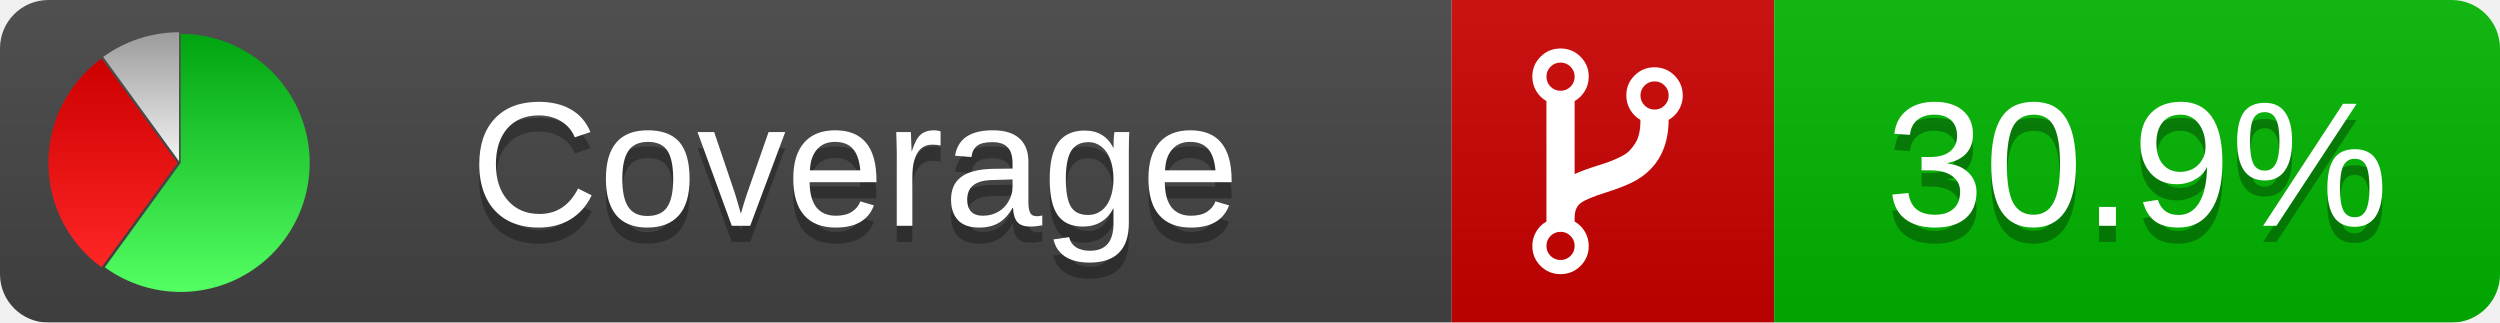
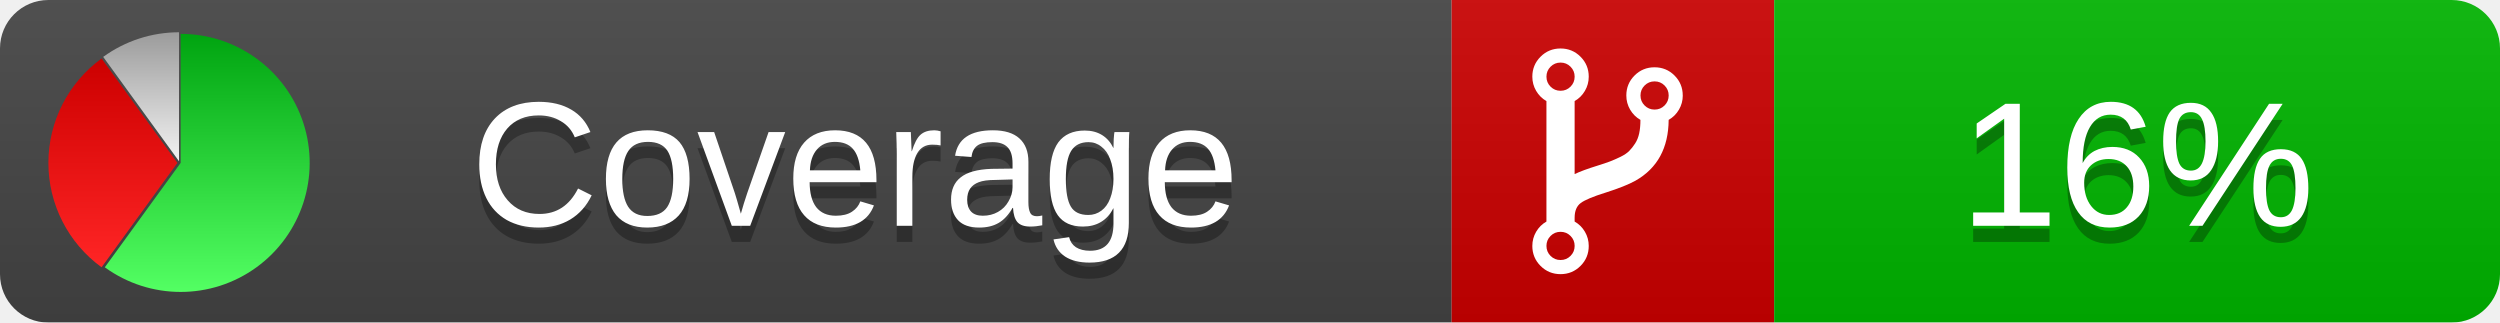
<svg xmlns="http://www.w3.org/2000/svg" xmlns:xlink="http://www.w3.org/1999/xlink" width="155" height="20">
  <style type="text/css">
          
            @keyframes fadeout {
              0 % { visibility: visible; opacity: 1; }
              40% { visibility: visible; opacity: 1; }
              50% { visibility: hidden; opacity: 0; }
              90% { visibility: hidden; opacity: 0; }
              100% { visibility: visible; opacity: 1; }
            }
            @keyframes fadein {
              0% { visibility: hidden; opacity: 0; }
              40% { visibility: hidden; opacity: 0; }
              50% { visibility: visible; opacity: 1; }
              90% { visibility: visible; opacity: 1; }
              100% { visibility: hidden; opacity: 0; }
            }
            .linecoverage {
                animation-duration: 10s;
                animation-name: fadeout;
                animation-iteration-count: infinite;
            }
            .branchcoverage {
                animation-duration: 10s;
                animation-name: fadein;
                animation-iteration-count: infinite;
            }
          
    </style>
  <defs>
    <linearGradient id="gradient" x2="0" y2="100%">
      <stop offset="0" stop-color="#bbb" stop-opacity=".1" />
      <stop offset="1" stop-opacity=".1" />
    </linearGradient>
    <linearGradient id="green" x2="0" y2="100%">
      <stop offset="0" stop-color="#00A410" />
      <stop offset="1" stop-color="#53FF63" />
    </linearGradient>
    <linearGradient id="red" x2="0" y2="100%">
      <stop offset="0" stop-color="#C00" />
      <stop offset="1" stop-color="#FF2525" />
    </linearGradient>
    <linearGradient id="gray" x2="0" y2="100%">
      <stop offset="0" stop-color="#9B9B9B" />
      <stop offset="1" stop-color="#F3F3F3" />
    </linearGradient>
    <mask id="mask">
      <rect width="155" height="20" rx="3" fill="#fff" />
    </mask>
    <g id="icon">
      <path style="fill:url(#green);" d="M205,202.5 l0,-200 a200,200 0 1,1 -117.558,361.803 z" />
      <path style="fill:url(#red);" d="M200,202.5 l-117.558,161.803 a200,200 0 0,1 0,-323.607 z" />
      <path style="fill:url(#gray);" d="M202.5,200 l-117.558,-161.803 a200,200 0 0,1 117.558,-38.196 z" />
    </g>
  </defs>
  <g mask="url(#mask)">
    <rect x="0" y="0" width="90" height="20" fill="#444" />
    <rect x="90" y="0" width="20" height="20" fill="#c00" />
    <rect x="110" y="0" width="45" height="20" fill="#00B600" />
    <rect x="0" y="0" width="155" height="20" fill="url(#gradient)" />
  </g>
  <g>
    <path class="" fill="#fff" d="m 97.628,15.247 q 0,-0.364 -0.255,-0.619 -0.255,-0.255 -0.619,-0.255 -0.364,0 -0.619,0.255 -0.255,0.255 -0.255,0.619 0,0.364 0.255,0.619 0.255,0.255 0.619,0.255 0.364,0 0.619,-0.255 0.255,-0.255 0.255,-0.619 z m 0,-10.493 q 0,-0.364 -0.255,-0.619 -0.255,-0.255 -0.619,-0.255 -0.364,0 -0.619,0.255 -0.255,0.255 -0.255,0.619 0,0.364 0.255,0.619 0.255,0.255 0.619,0.255 0.364,0 0.619,-0.255 0.255,-0.255 0.255,-0.619 z m 5.83,1.166 q 0,-0.364 -0.255,-0.619 -0.255,-0.255 -0.619,-0.255 -0.364,0 -0.619,0.255 -0.255,0.255 -0.255,0.619 0,0.364 0.255,0.619 0.255,0.255 0.619,0.255 0.364,0 0.619,-0.255 0.255,-0.255 0.255,-0.619 z m 0.874,0 q 0,0.474 -0.237,0.879 -0.237,0.405 -0.638,0.633 -0.018,2.614 -2.059,3.771 -0.619,0.346 -1.849,0.738 -1.166,0.364 -1.544,0.647 -0.378,0.282 -0.378,0.911 l 0,0.237 q 0.401,0.228 0.638,0.633 0.237,0.405 0.237,0.879 0,0.729 -0.51,1.239 -0.51,0.51 -1.239,0.51 -0.729,0 -1.239,-0.51 -0.51,-0.51 -0.51,-1.239 0,-0.474 0.237,-0.879 0.237,-0.405 0.638,-0.633 l 0,-7.469 q -0.401,-0.228 -0.638,-0.633 -0.237,-0.405 -0.237,-0.879 0,-0.729 0.51,-1.239 0.51,-0.51 1.239,-0.51 0.729,0 1.239,0.51 0.51,0.51 0.51,1.239 0,0.474 -0.237,0.879 -0.237,0.405 -0.638,0.633 l 0,4.527 q 0.492,-0.237 1.403,-0.519 0.501,-0.155 0.797,-0.269 0.296,-0.114 0.642,-0.282 0.346,-0.169 0.537,-0.36 0.191,-0.191 0.369,-0.465 0.178,-0.273 0.255,-0.633 0.077,-0.36 0.077,-0.833 -0.401,-0.228 -0.638,-0.633 -0.237,-0.405 -0.237,-0.879 0,-0.729 0.51,-1.239 0.51,-0.51 1.239,-0.51 0.729,0 1.239,0.51 0.51,0.51 0.51,1.239 z" />
  </g>
  <g fill="#fff" text-anchor="middle" font-family="Verdana,Arial,Geneva,sans-serif" font-size="11">
    <a xlink:href="https://github.com/danielpalme/ReportGenerator" target="_top">
      <use xlink:href="#icon" transform="translate(3,2) scale(.04)" />
    </a>
    <text x="53" y="15" fill="#010101" fill-opacity=".3">Coverage</text>
    <text x="53" y="14" fill="#fff">Coverage</text>
-     <text class="" x="132.5" y="15" fill="#010101" fill-opacity=".3">30.9%</text>
-     <text class="" x="132.5" y="14">30.9%</text>
+     <text class="" x="132.5" y="15" fill="#010101" fill-opacity=".3">16%</text>
+     <text class="" x="132.5" y="14">16%</text>
  </g>
  <g>
    <rect class="" x="90" y="0" width="65" height="20" fill-opacity="0" />
  </g>
</svg>
